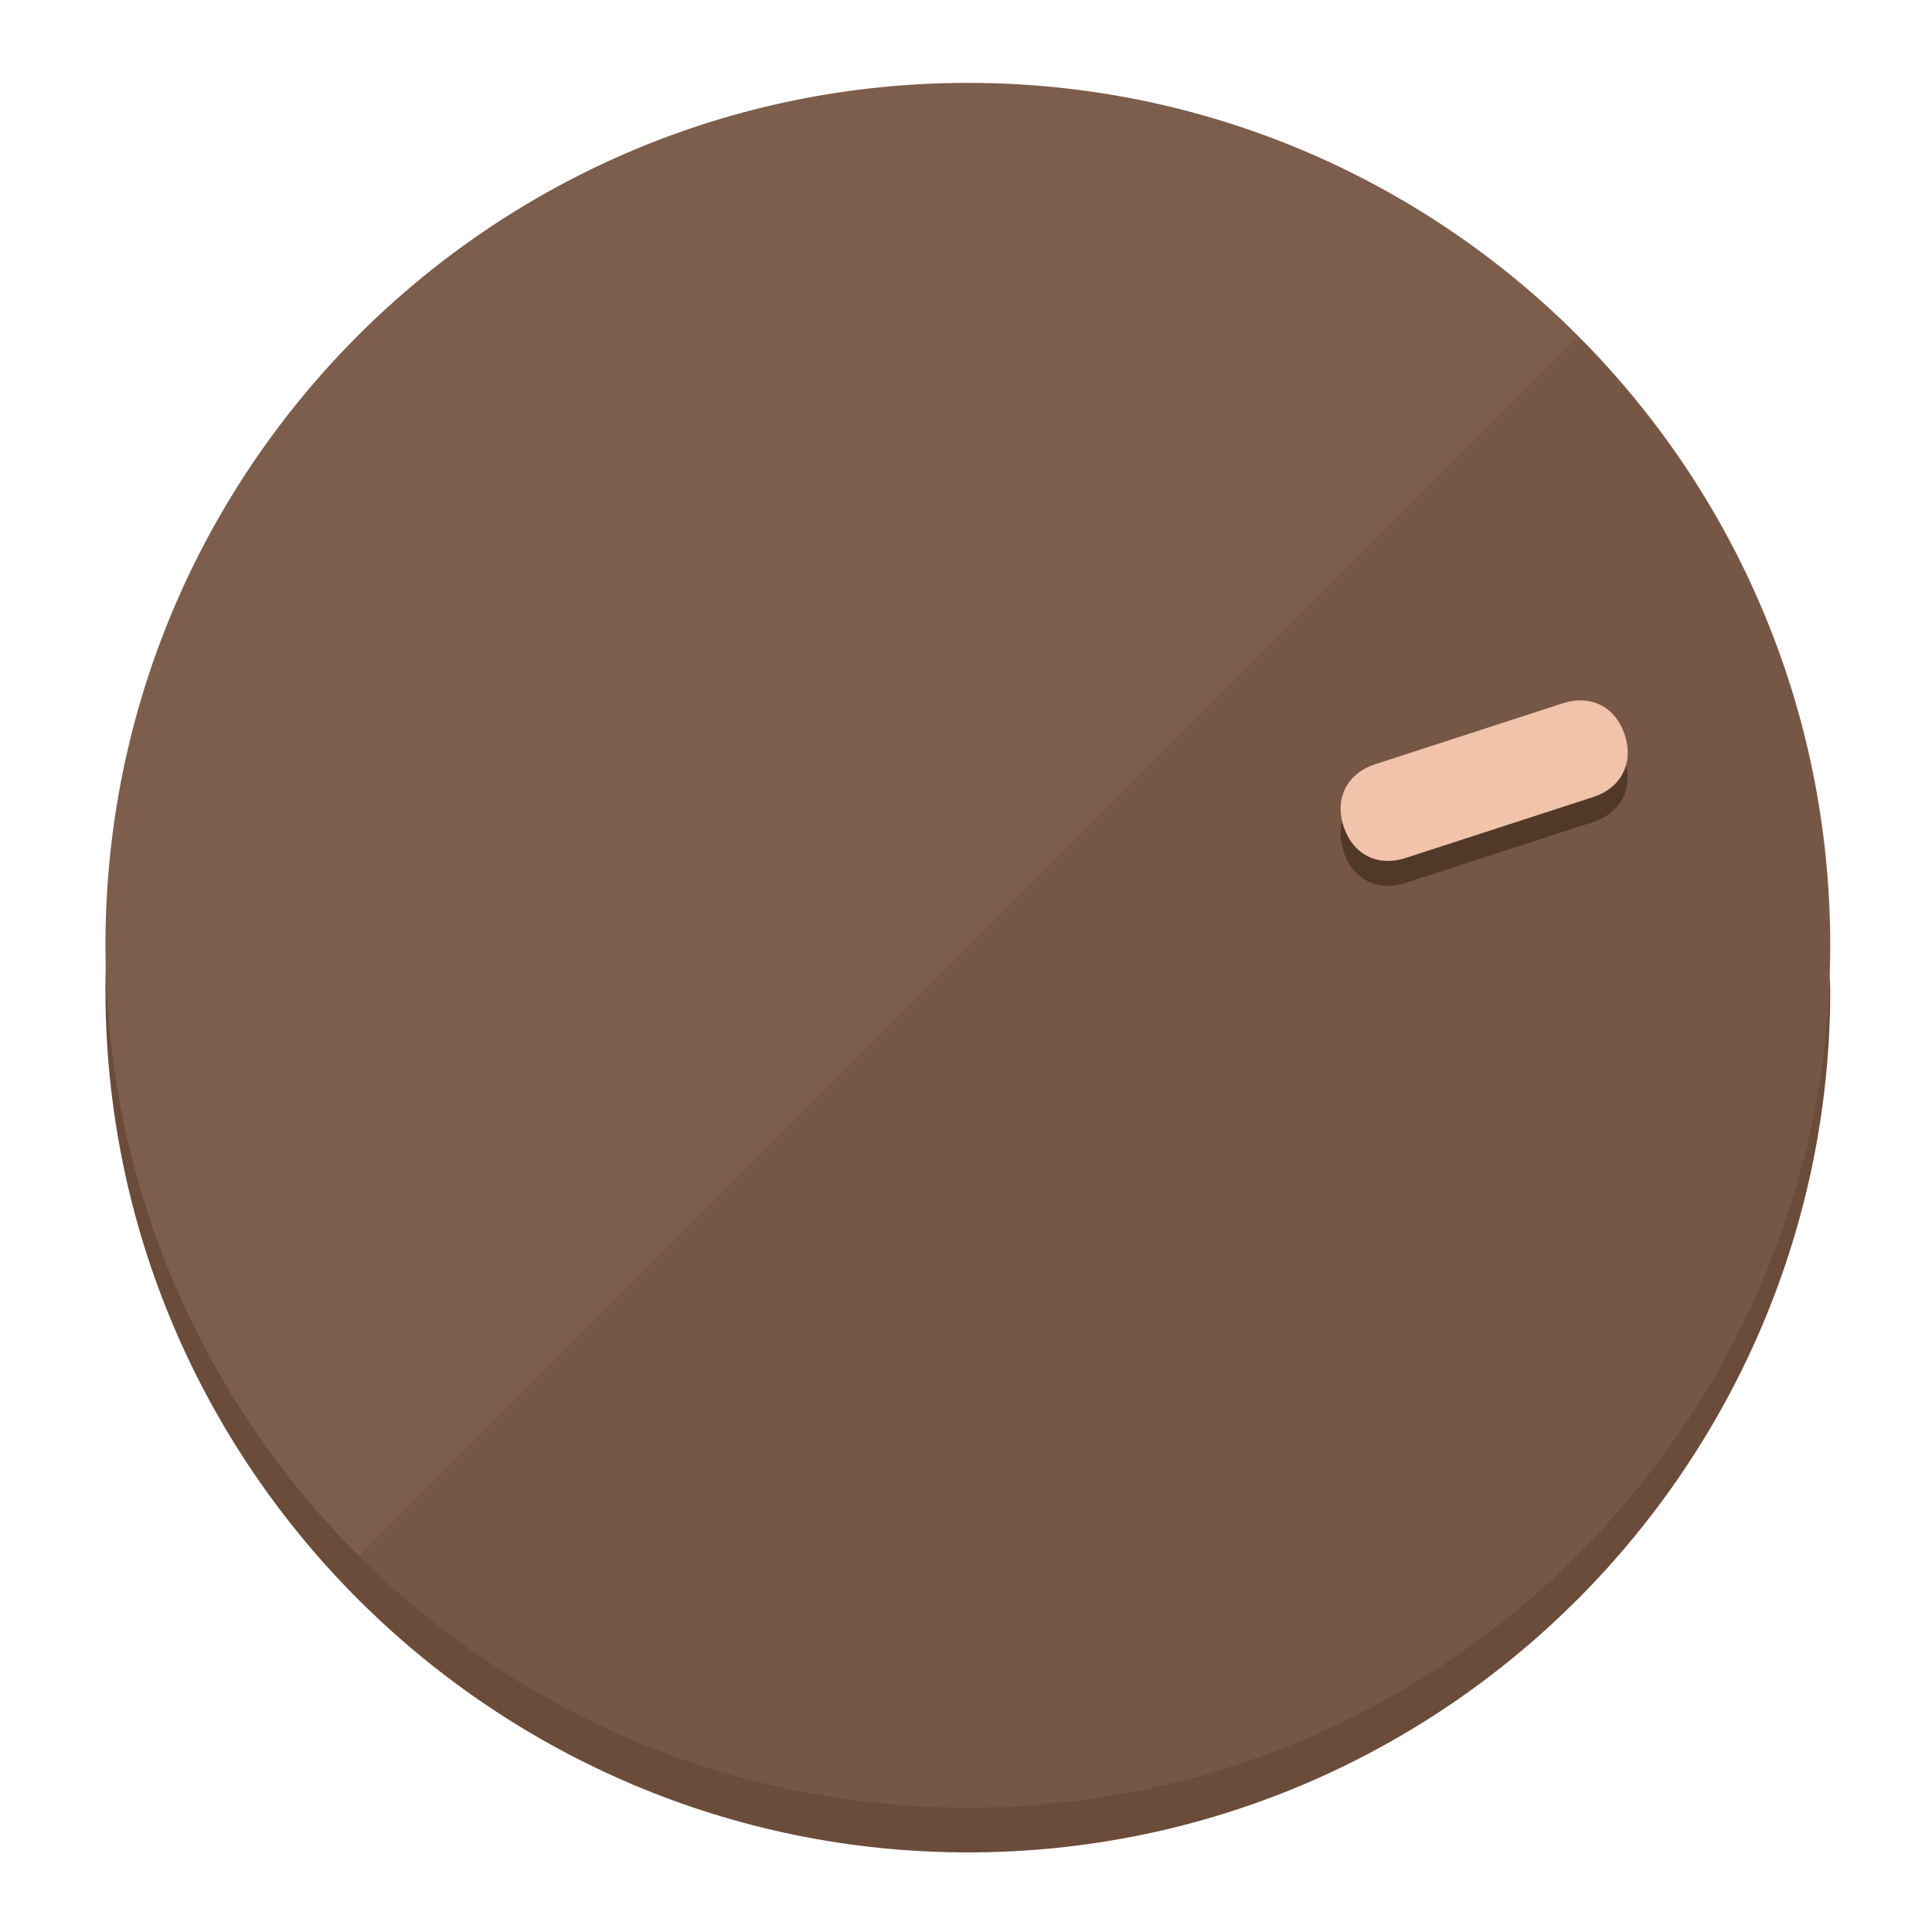
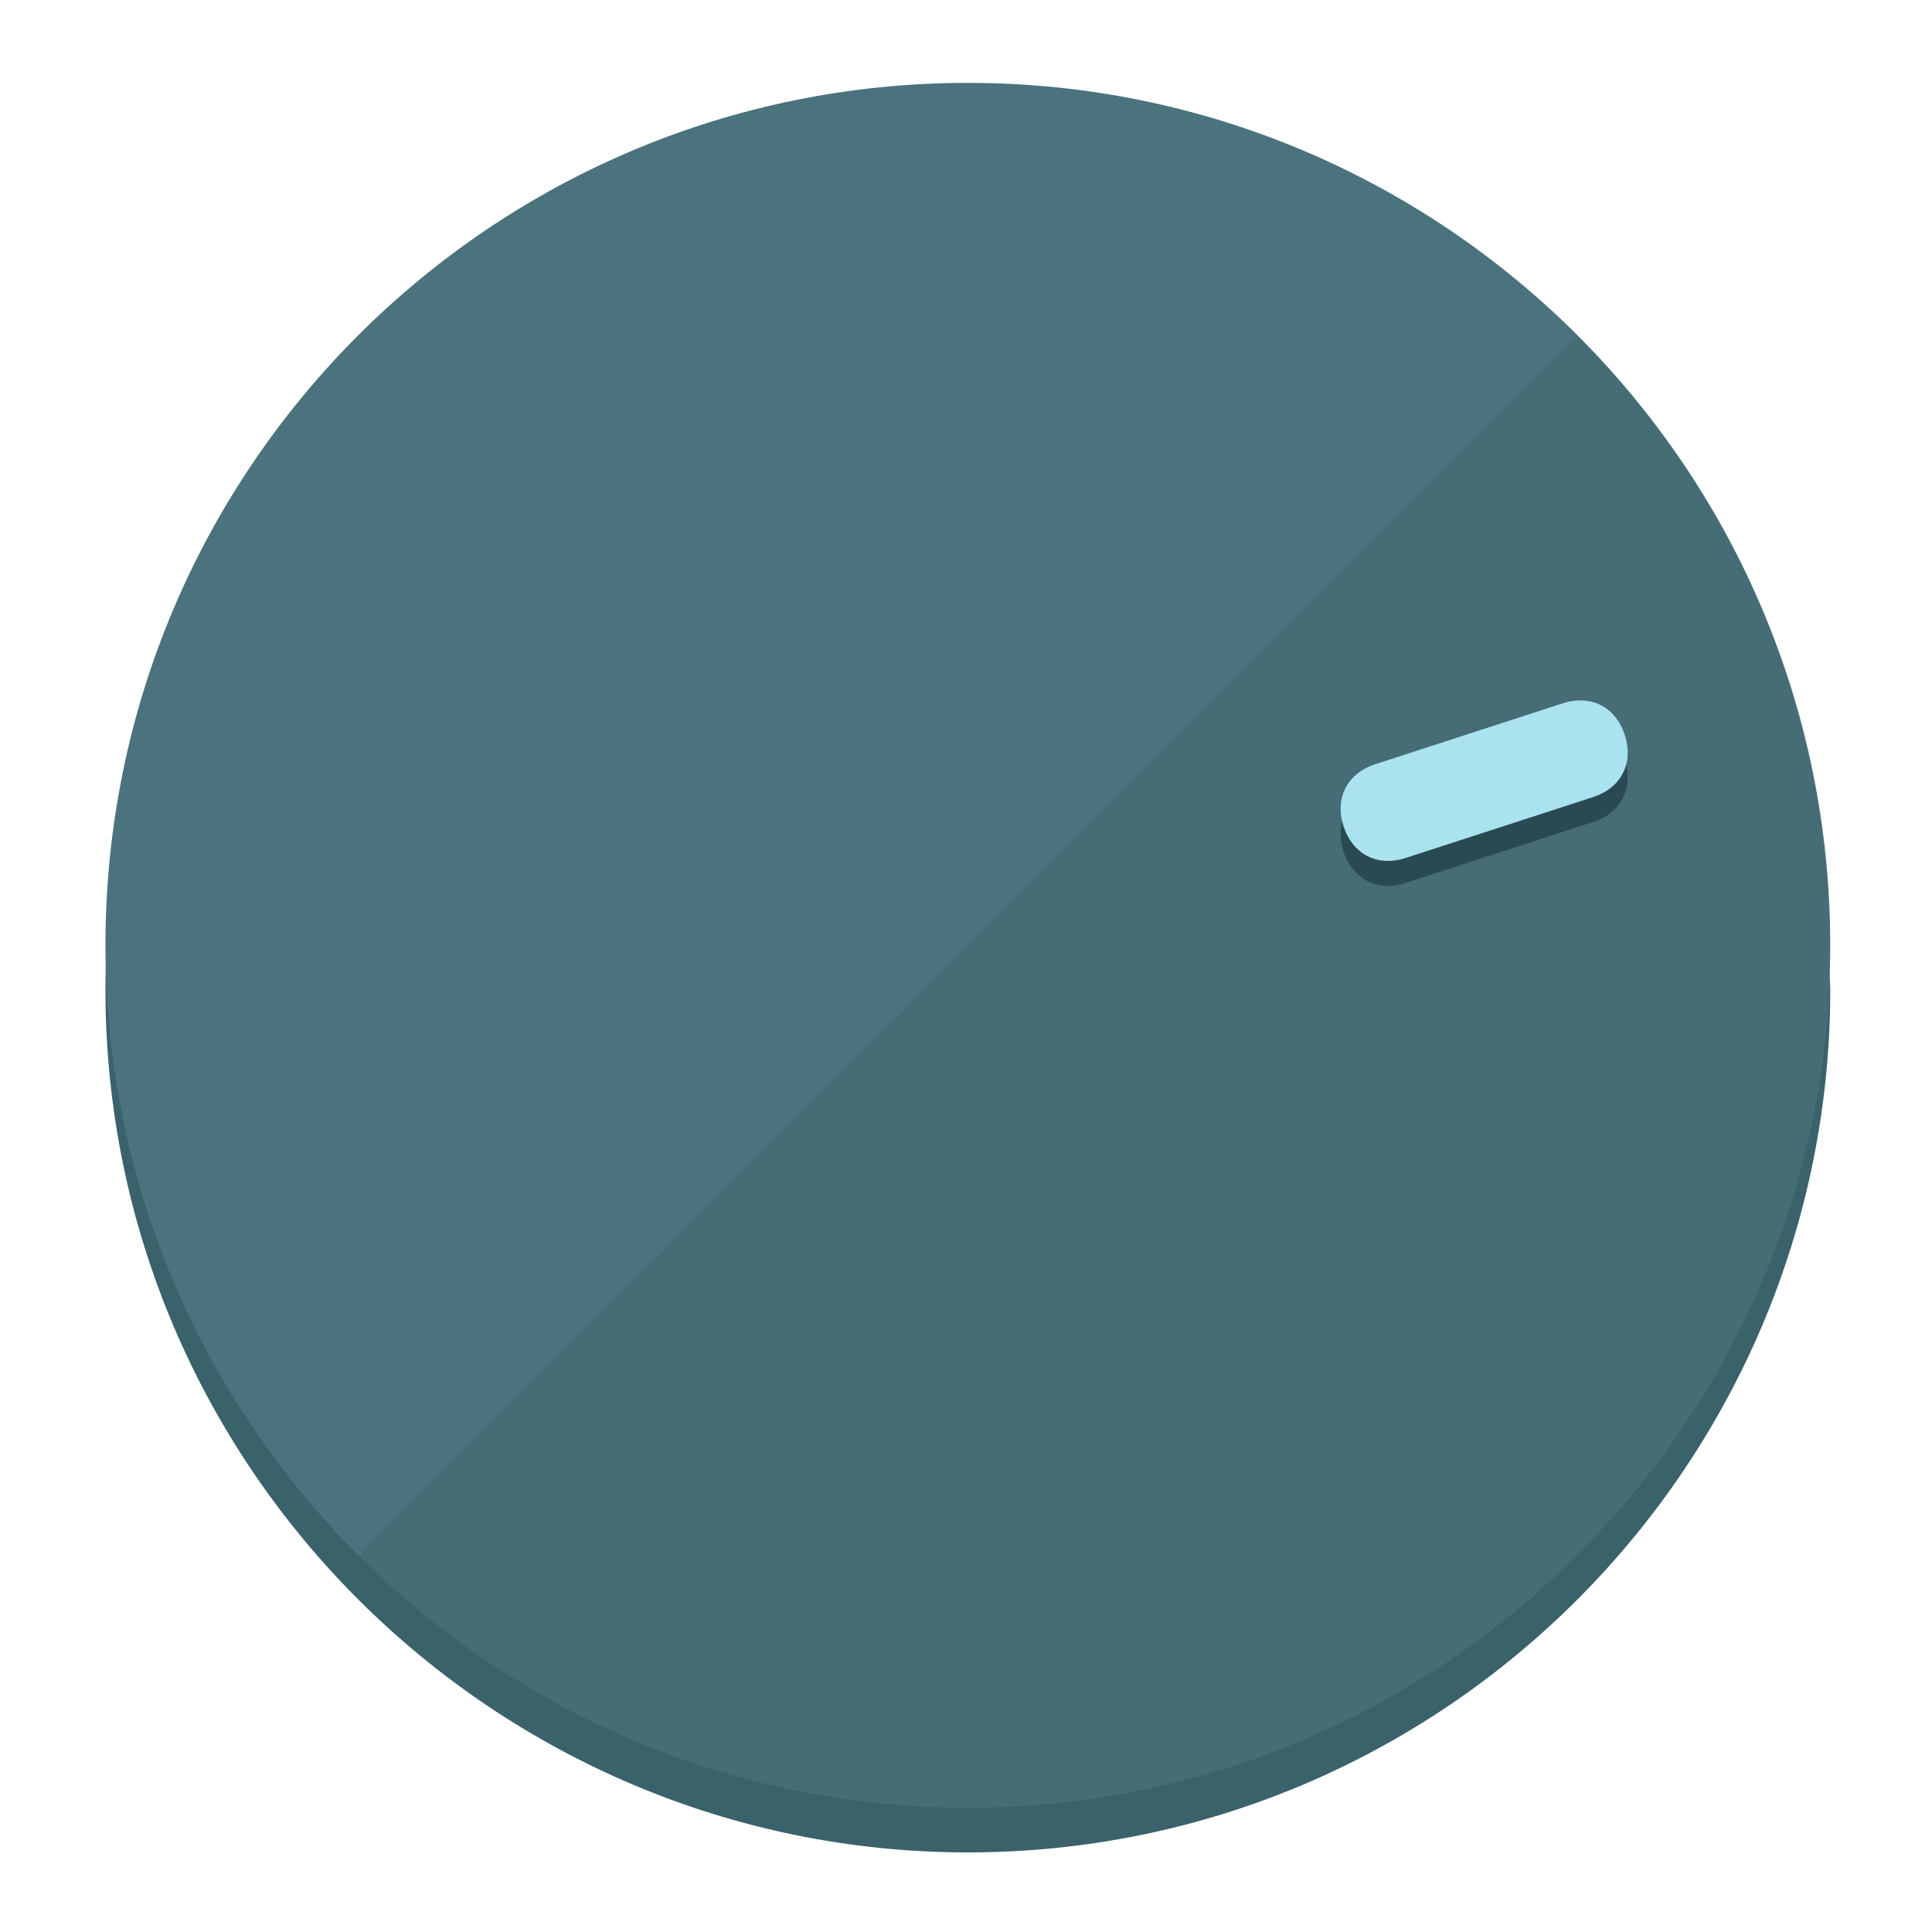
<svg xmlns="http://www.w3.org/2000/svg" height="120px" width="120px" version="1.1" id="Layer_1" viewBox="0 0 496.8 496.8" xml:space="preserve">
  <defs id="defs23" />
  <g id="g3158">
-     <path style="display:inline;fill:#6B4C3A;fill-opacity:1;stroke-width:1.584" d="m 248.875,445.92 c 116.582,0 212.89,-91.238 220.493,-205.286 0,5.069 1.267,8.87 1.267,13.939 0,121.651 -98.842,221.76 -221.76,221.76 -121.651,0 -221.76,-98.842 -221.76,-221.76 0,-5.069 0,-8.87 1.267,-13.939 7.603,114.048 103.91,205.286 220.493,205.286 z" id="path8" />
-     <circle style="display:inline;fill:#7D5D4B;fill-opacity:1;stroke-width:1.584" cx="248.875" cy="243.071" r="221.76" id="circle12" />
-     <path style="display:inline;fill:#523829;fill-opacity:0.154;stroke-width:1.587" d="m 405.744,86.606 c 86.308,86.308 86.308,227.193 0,313.5 -86.308,86.308 -227.193,86.308 -313.5,0" id="path14" />
+     <path style="display:inline;fill:#3A626B;fill-opacity:1;stroke-width:1.584" d="m 248.875,445.92 c 116.582,0 212.89,-91.238 220.493,-205.286 0,5.069 1.267,8.87 1.267,13.939 0,121.651 -98.842,221.76 -221.76,221.76 -121.651,0 -221.76,-98.842 -221.76,-221.76 0,-5.069 0,-8.87 1.267,-13.939 7.603,114.048 103.91,205.286 220.493,205.286 z" id="path8" />
+     <circle style="display:inline;fill:#4B737D;fill-opacity:1;stroke-width:1.584" cx="248.875" cy="243.071" r="221.76" id="circle12" />
+     <path style="display:inline;fill:#294A52;fill-opacity:0.154;stroke-width:1.587" d="m 405.744,86.606 c 86.308,86.308 86.308,227.193 0,313.5 -86.308,86.308 -227.193,86.308 -313.5,0" id="path14" />
  </g>
  <g id="g3198">
    <circle style="display:none;fill:#000000;fill-opacity:0;stroke-width:1.584" cx="308.441" cy="-161.035" r="221.76" id="circle12-3" transform="rotate(72)" />
-     <path style="display:inline;fill:#523829;fill-opacity:1;stroke-width:1.584" d="m 361.436,227.043 c -7.231,2.35 -13.618,-0.905 -15.968,-8.136 v 0 c -2.35,-7.231 0.905,-13.618 8.136,-15.968 l 48.207,-15.663 c 7.231,-2.349 13.618,0.905 15.968,8.136 v 0 c 2.35,7.231 -0.905,13.618 -8.136,15.968 z" id="path3789" />
-     <path style="display:inline;fill:#F0C3AA;stroke-width:1.584" d="m 361.461,220.621 c -7.231,2.349 -13.618,-0.905 -15.968,-8.136 v 0 c -2.35,-7.231 0.905,-13.618 8.136,-15.968 l 48.207,-15.663 c 7.231,-2.35 13.618,0.905 15.968,8.136 v 0 c 2.35,7.231 -0.905,13.618 -8.136,15.968 z" id="path915" />
+     <path style="display:inline;fill:#294A52;fill-opacity:1;stroke-width:1.584" d="m 361.436,227.043 c -7.231,2.35 -13.618,-0.905 -15.968,-8.136 v 0 c -2.35,-7.231 0.905,-13.618 8.136,-15.968 l 48.207,-15.663 c 7.231,-2.349 13.618,0.905 15.968,8.136 v 0 c 2.35,7.231 -0.905,13.618 -8.136,15.968 z" id="path3789" />
+     <path style="display:inline;fill:#AAE2F0;stroke-width:1.584" d="m 361.461,220.621 c -7.231,2.349 -13.618,-0.905 -15.968,-8.136 v 0 c -2.35,-7.231 0.905,-13.618 8.136,-15.968 l 48.207,-15.663 c 7.231,-2.35 13.618,0.905 15.968,8.136 v 0 c 2.35,7.231 -0.905,13.618 -8.136,15.968 z" id="path915" />
  </g>
</svg>
